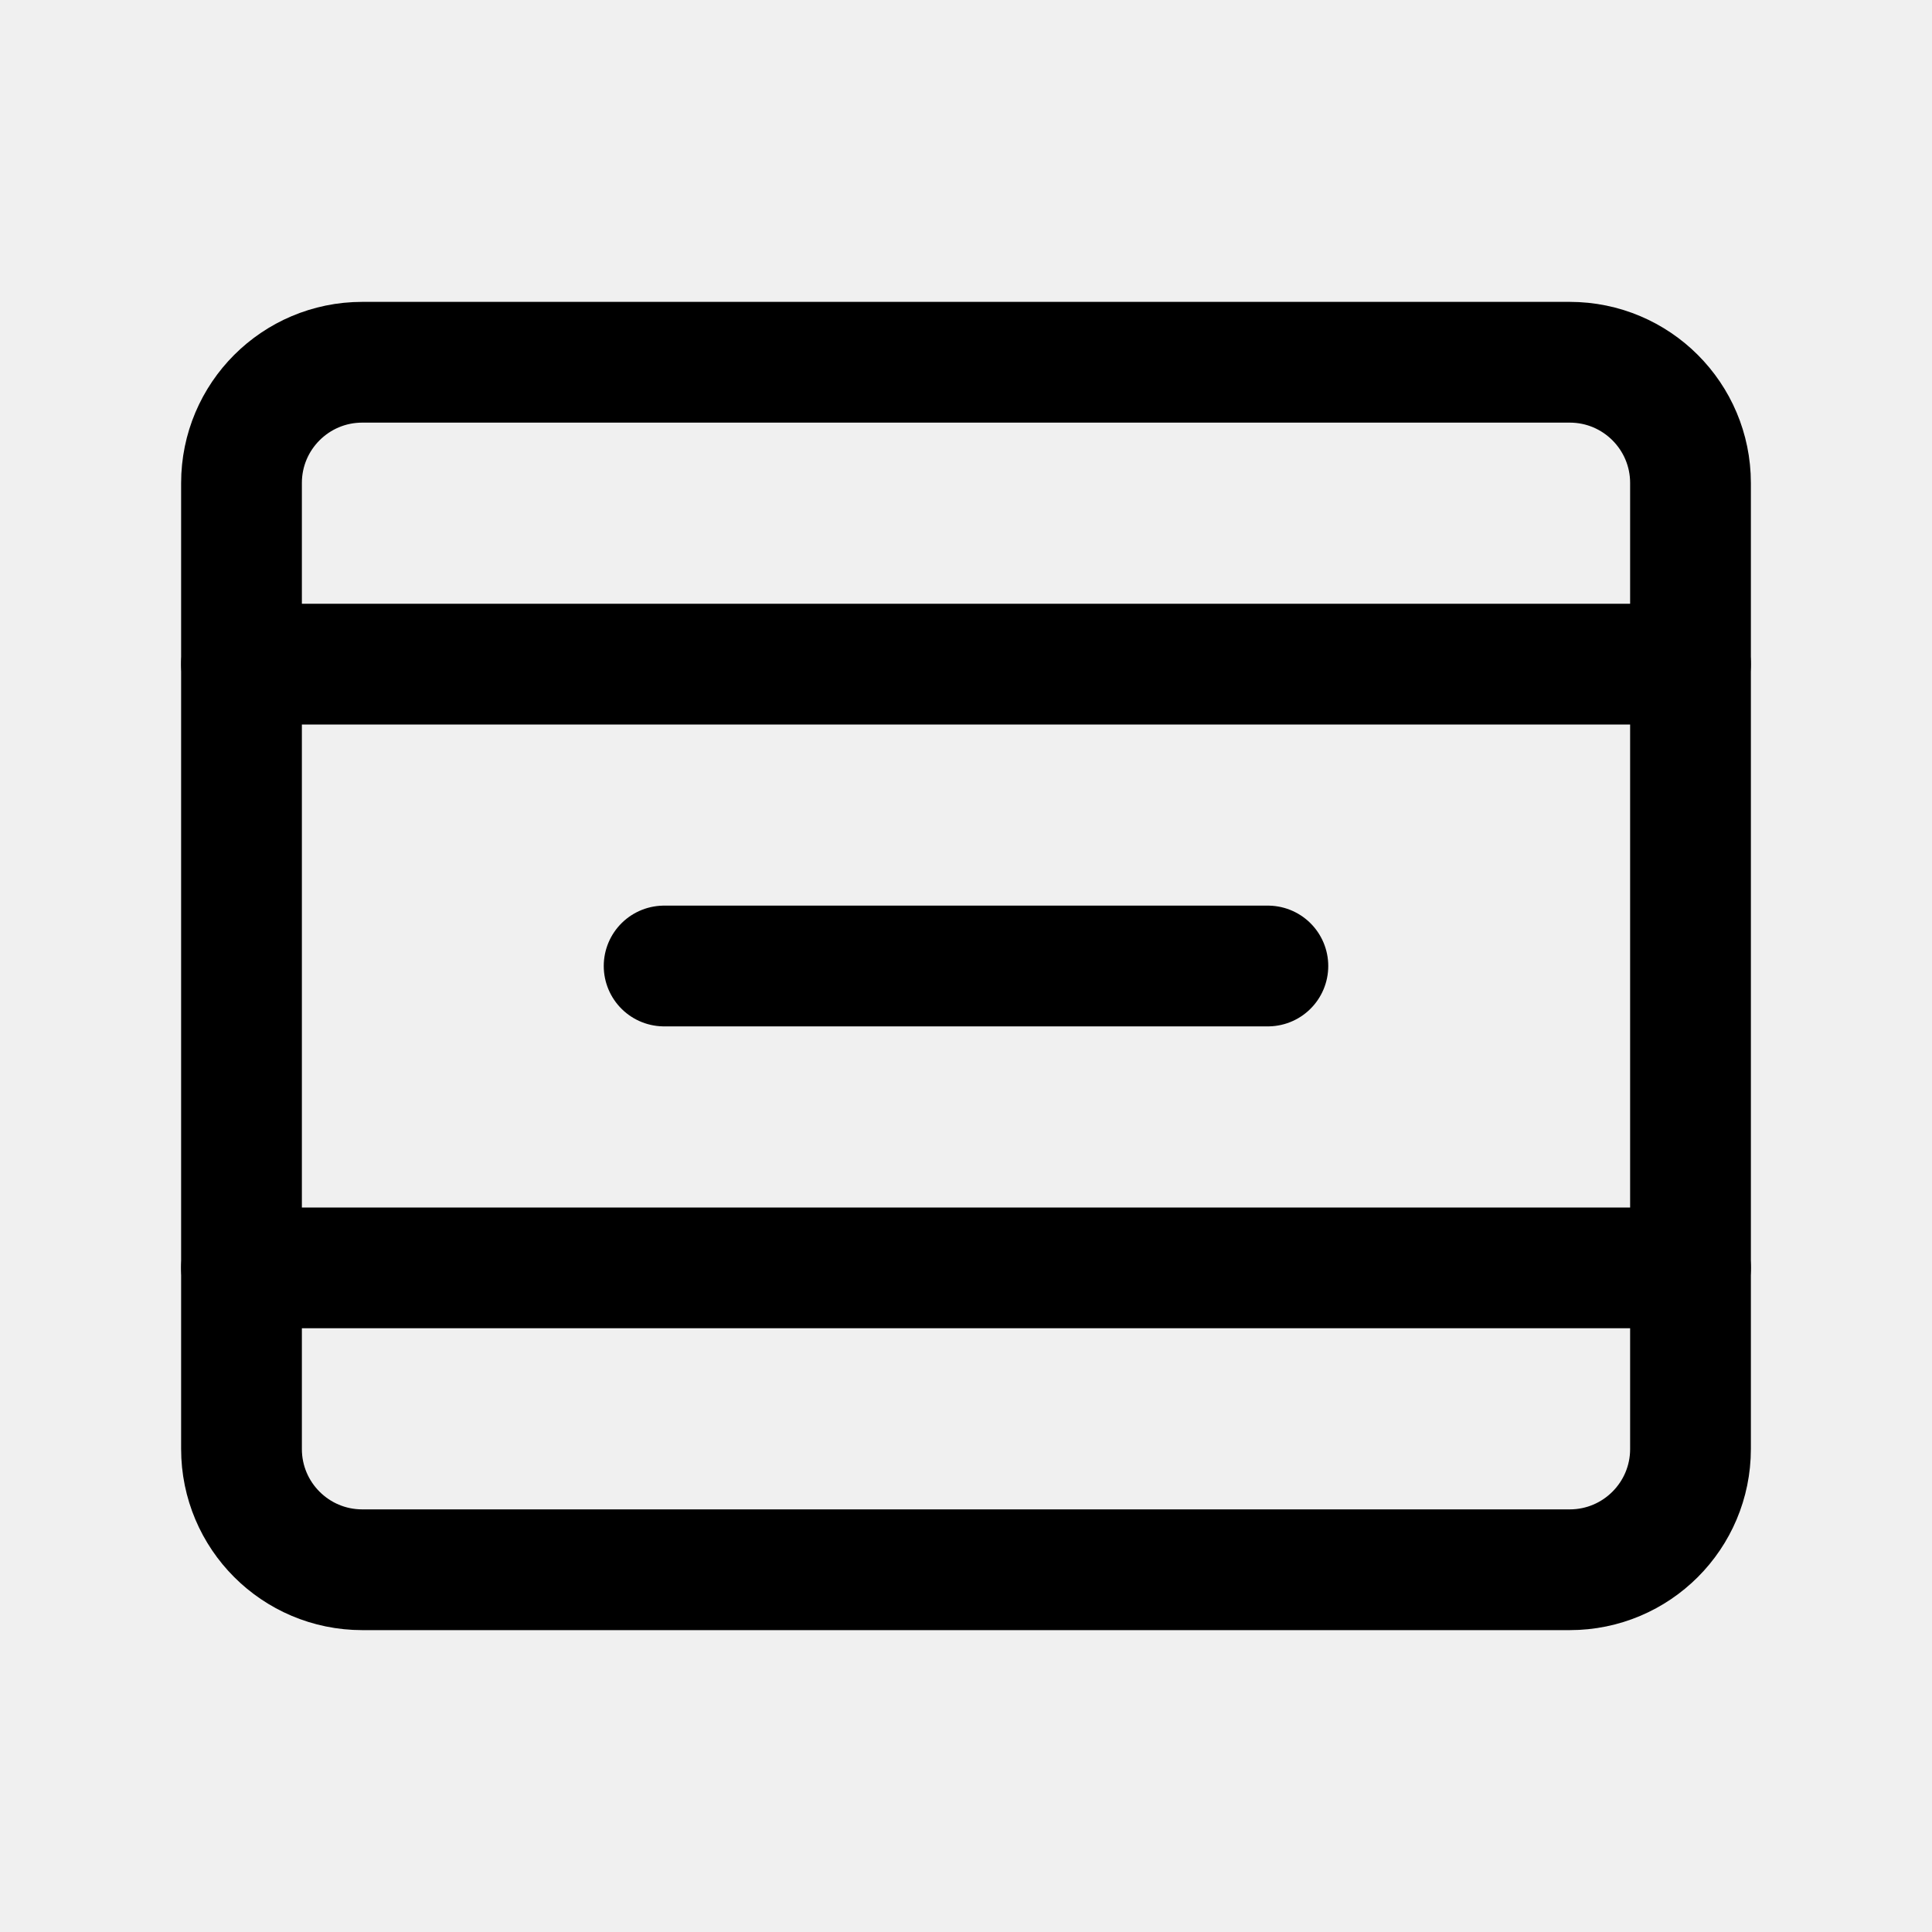
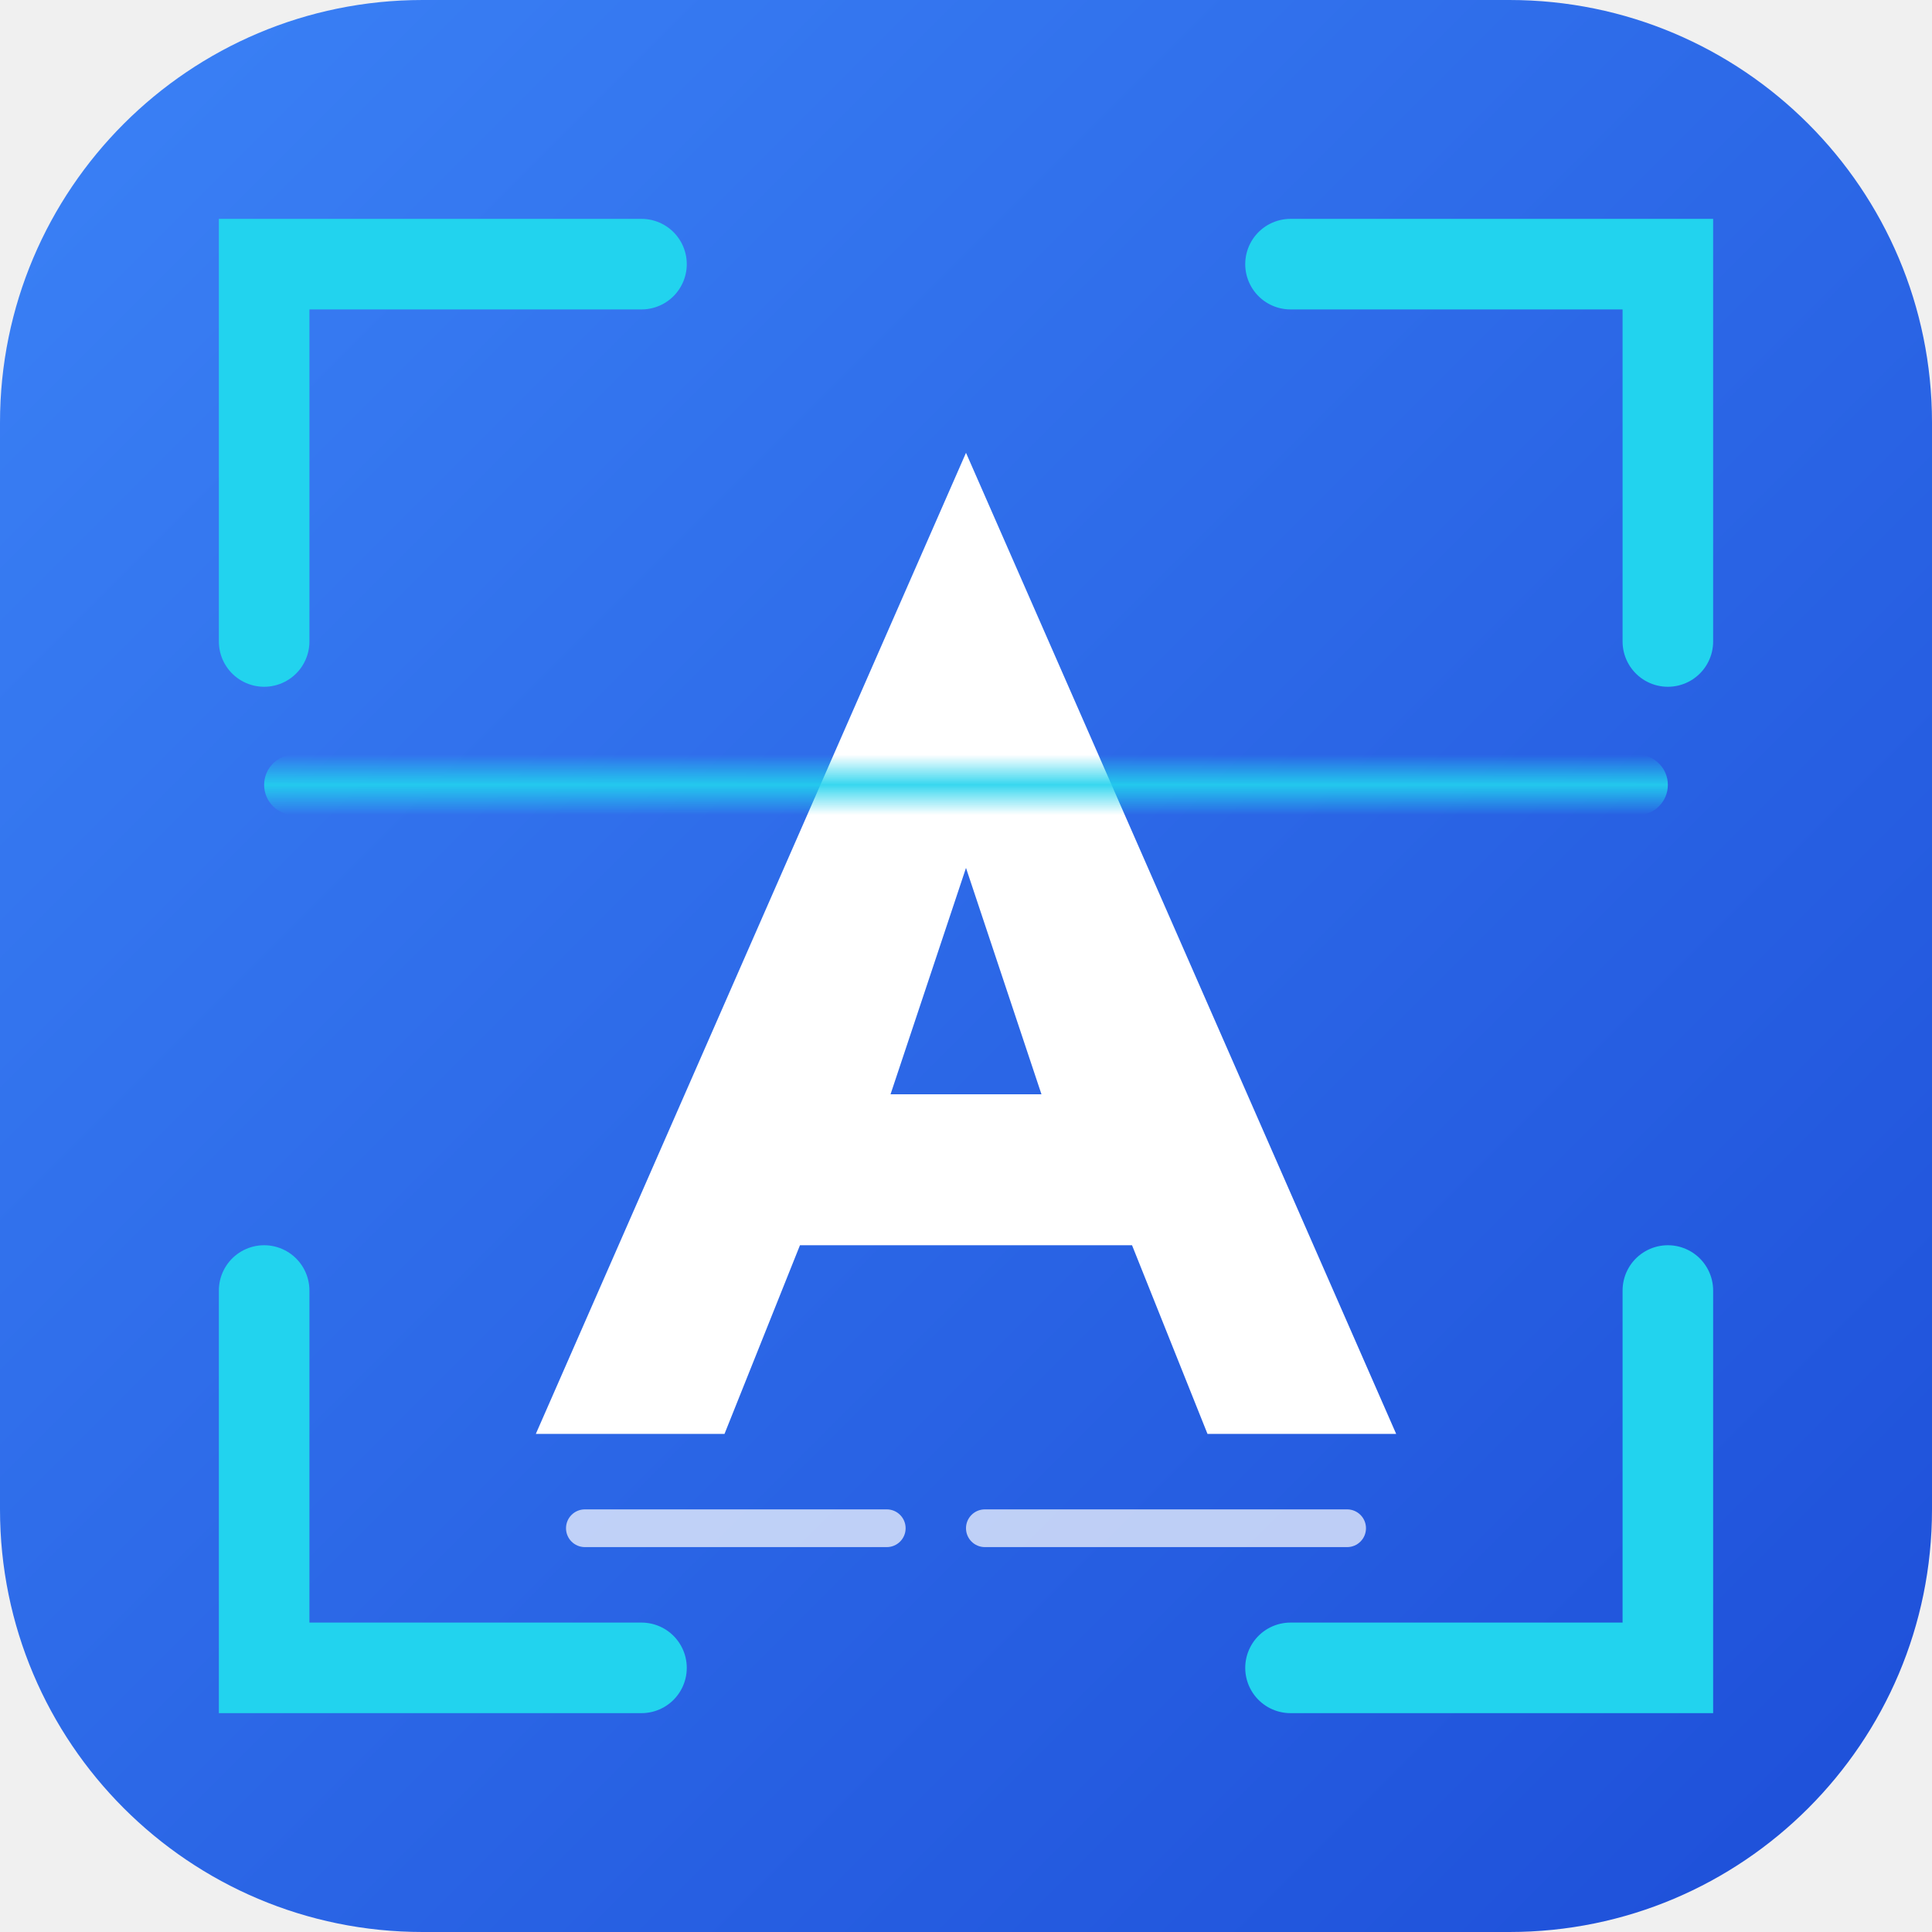
<svg xmlns="http://www.w3.org/2000/svg" width="256" height="256" viewBox="0 0 256 256">
-   <rect width="256" height="256" fill="none" />
-   <rect x="32" y="48" width="192" height="160" rx="16" fill="none" stroke="#000000" stroke-linecap="round" stroke-linejoin="round" stroke-width="16" />
-   <line x1="32" y1="88" x2="224" y2="88" fill="none" stroke="#000000" stroke-linecap="round" stroke-linejoin="round" stroke-width="16" />
-   <line x1="32" y1="168" x2="224" y2="168" fill="none" stroke="#000000" stroke-linecap="round" stroke-linejoin="round" stroke-width="16" />
-   <line x1="88" y1="128" x2="168" y2="128" fill="none" stroke="#000000" stroke-linecap="round" stroke-linejoin="round" stroke-width="16" />
+   <defs>
+     <linearGradient id="bgGradient" x1="0%" y1="0%" x2="100%" y2="100%">
+       <stop offset="0%" style="stop-color:#3B82F6;stop-opacity:1" />
+       <stop offset="100%" style="stop-color:#1D4ED8;stop-opacity:1" />
+     </linearGradient>
+     <linearGradient id="scanGradient" x1="0%" y1="0%" x2="0%" y2="100%">
+       <stop offset="0%" style="stop-color:#22D3EE;stop-opacity:0" />
+       <stop offset="50%" style="stop-color:#22D3EE;stop-opacity:1" />
+       <stop offset="100%" style="stop-color:#22D3EE;stop-opacity:0" />
+     </linearGradient>
+   </defs>
+   <rect x="0" y="0" width="256" height="256" rx="56" fill="url(#bgGradient)" />
+   <path d="M 128 60 L 185 190 L 160 190 L 150 165 L 106 165 L 96 190 L 71 190 Z M 118 145 L 138 145 L 128 115 Z" fill="white" fill-rule="evenodd" />
+   <g stroke="#22D3EE" stroke-width="12" fill="none" stroke-linecap="round">
+     <path d="M 35 85 L 35 35 L 85 35" />
+     <path d="M 171 35 L 221 35 L 221 85" />
+     <path d="M 35 171 L 35 221 L 85 221" />
+     <path d="M 221 171 L 221 221 L 171 221" />
+   </g>
+   <rect x="35" y="100" width="186" height="8" rx="4" fill="url(#scanGradient)" opacity="0.9">
+     <animate attributeName="y" values="35;213;35" dur="2.5s" repeatCount="indefinite" />
+   </rect>
+   <g fill="white" opacity="0.7">
+     <rect x="75" y="200" width="45" height="5" rx="2.5" />
+     <rect x="128" y="200" width="53" height="5" rx="2.5" />
+   </g>
</svg>
